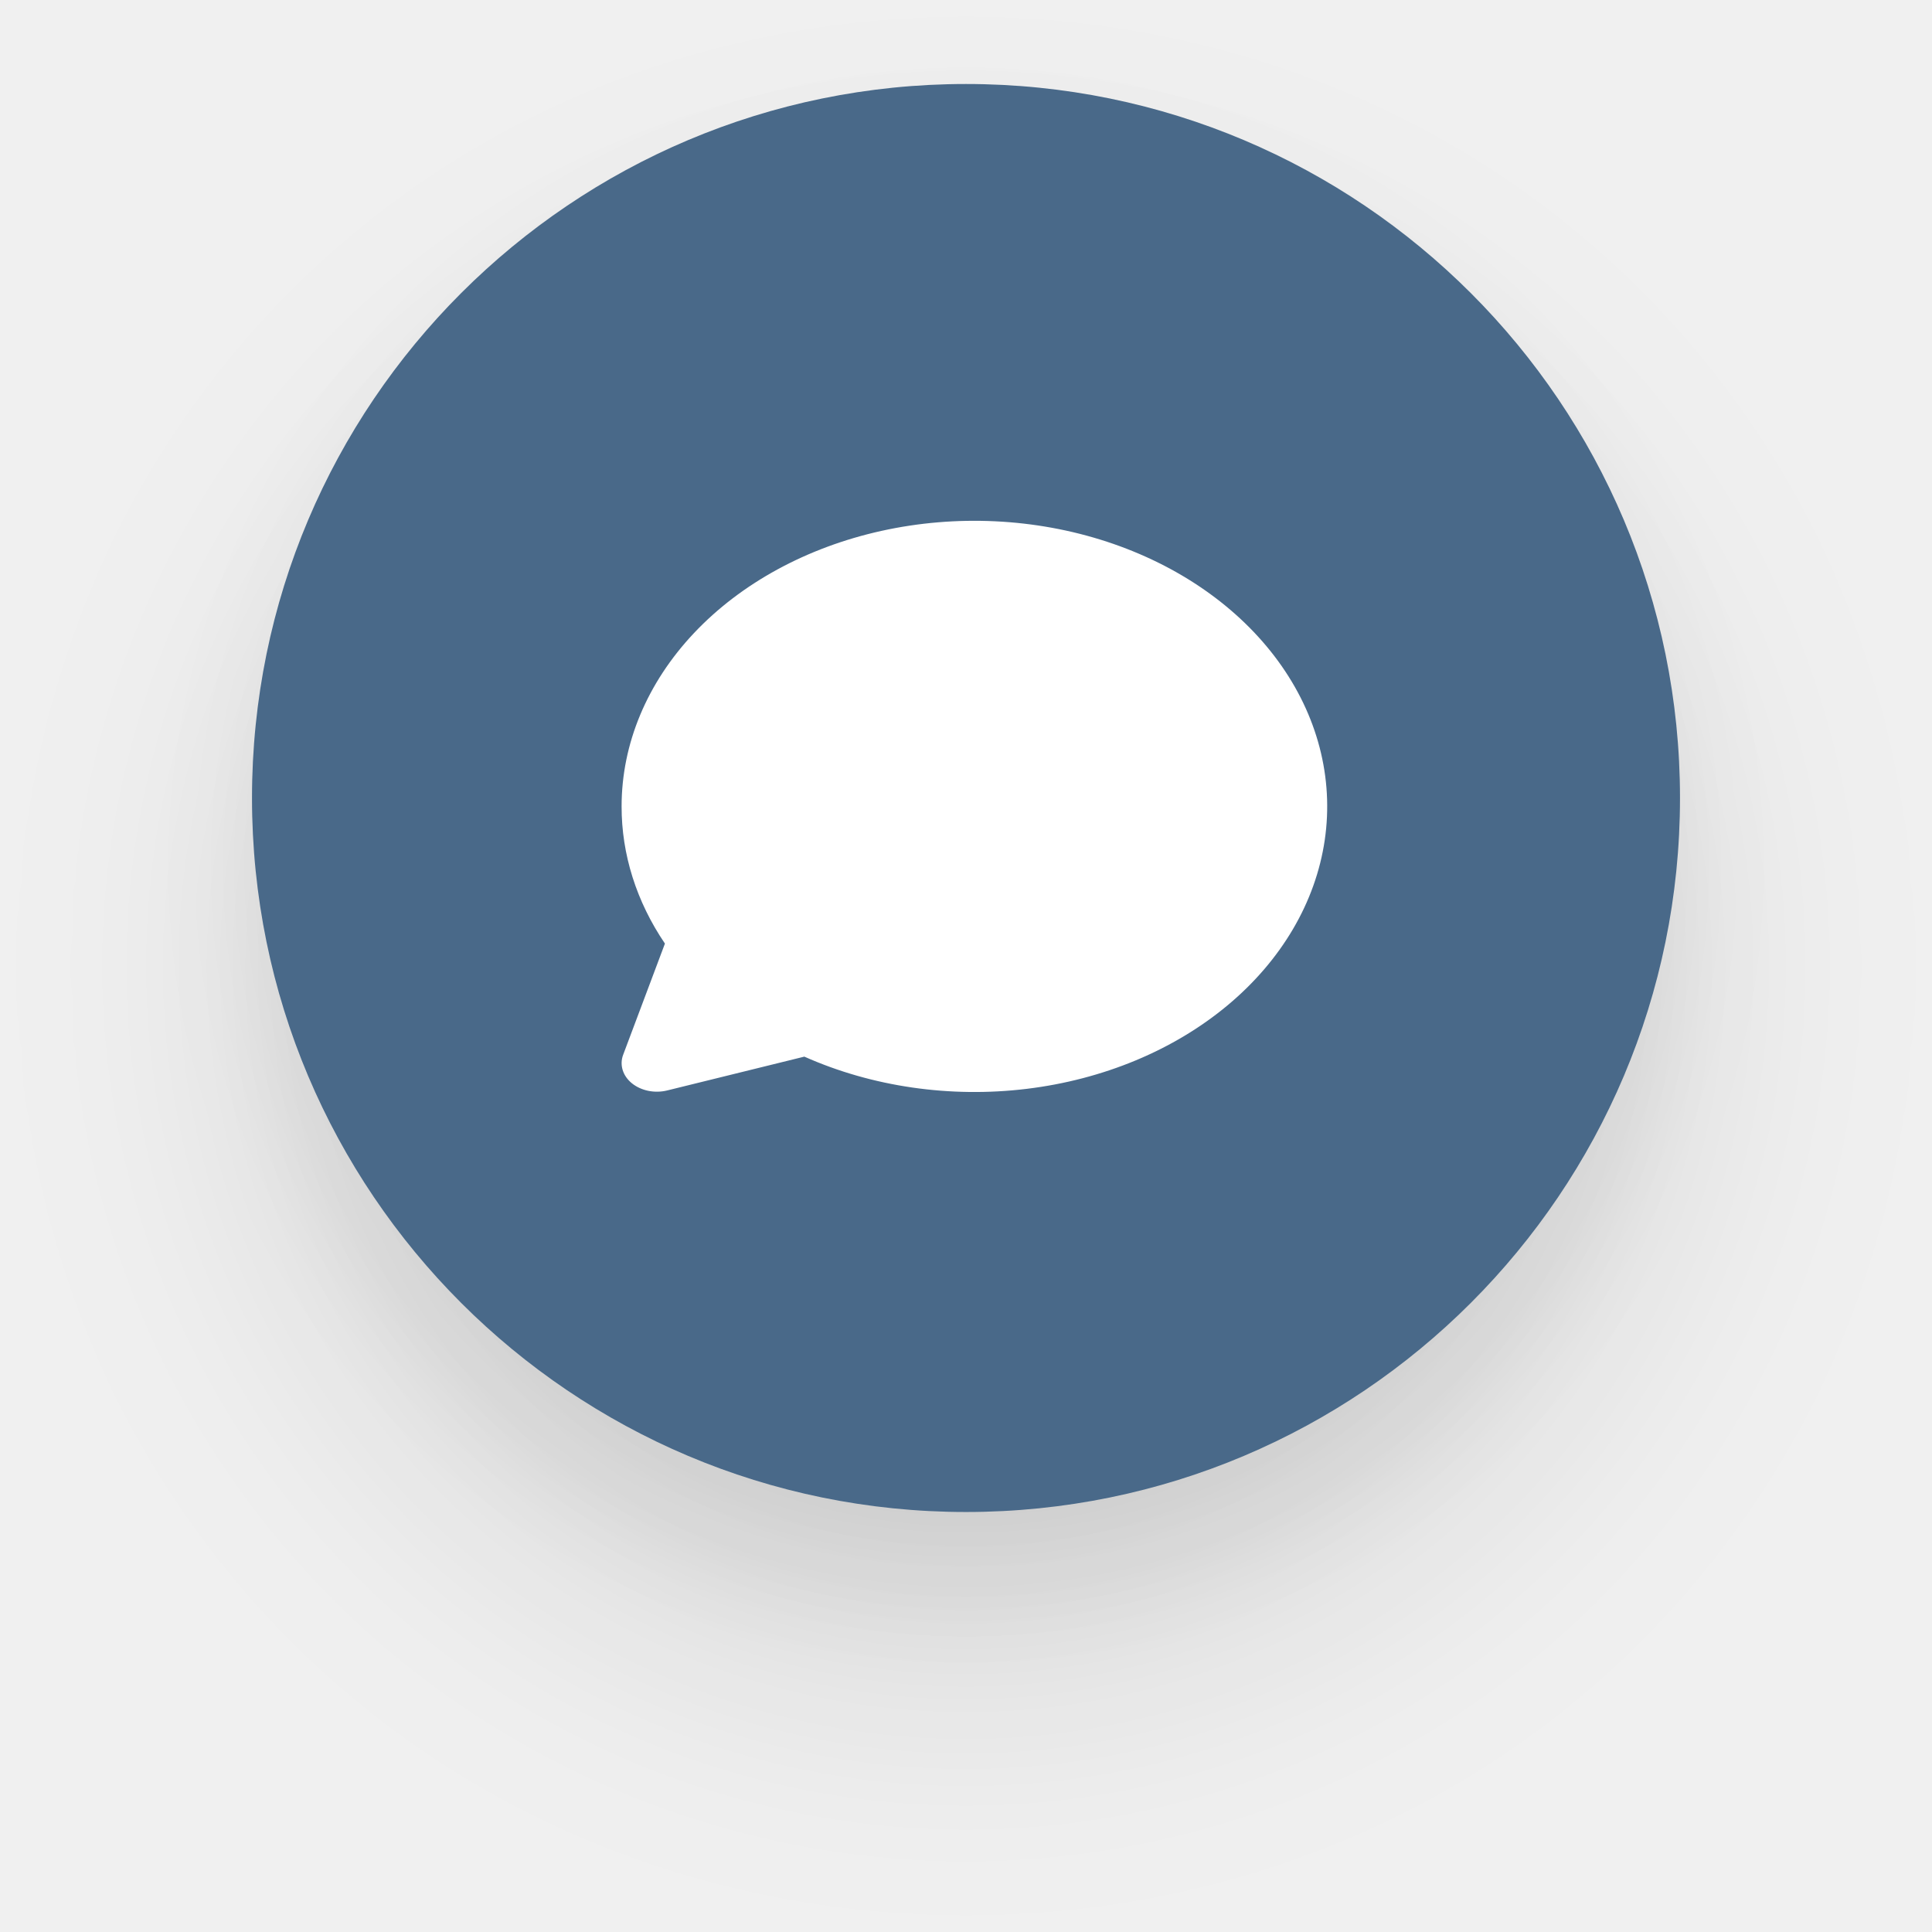
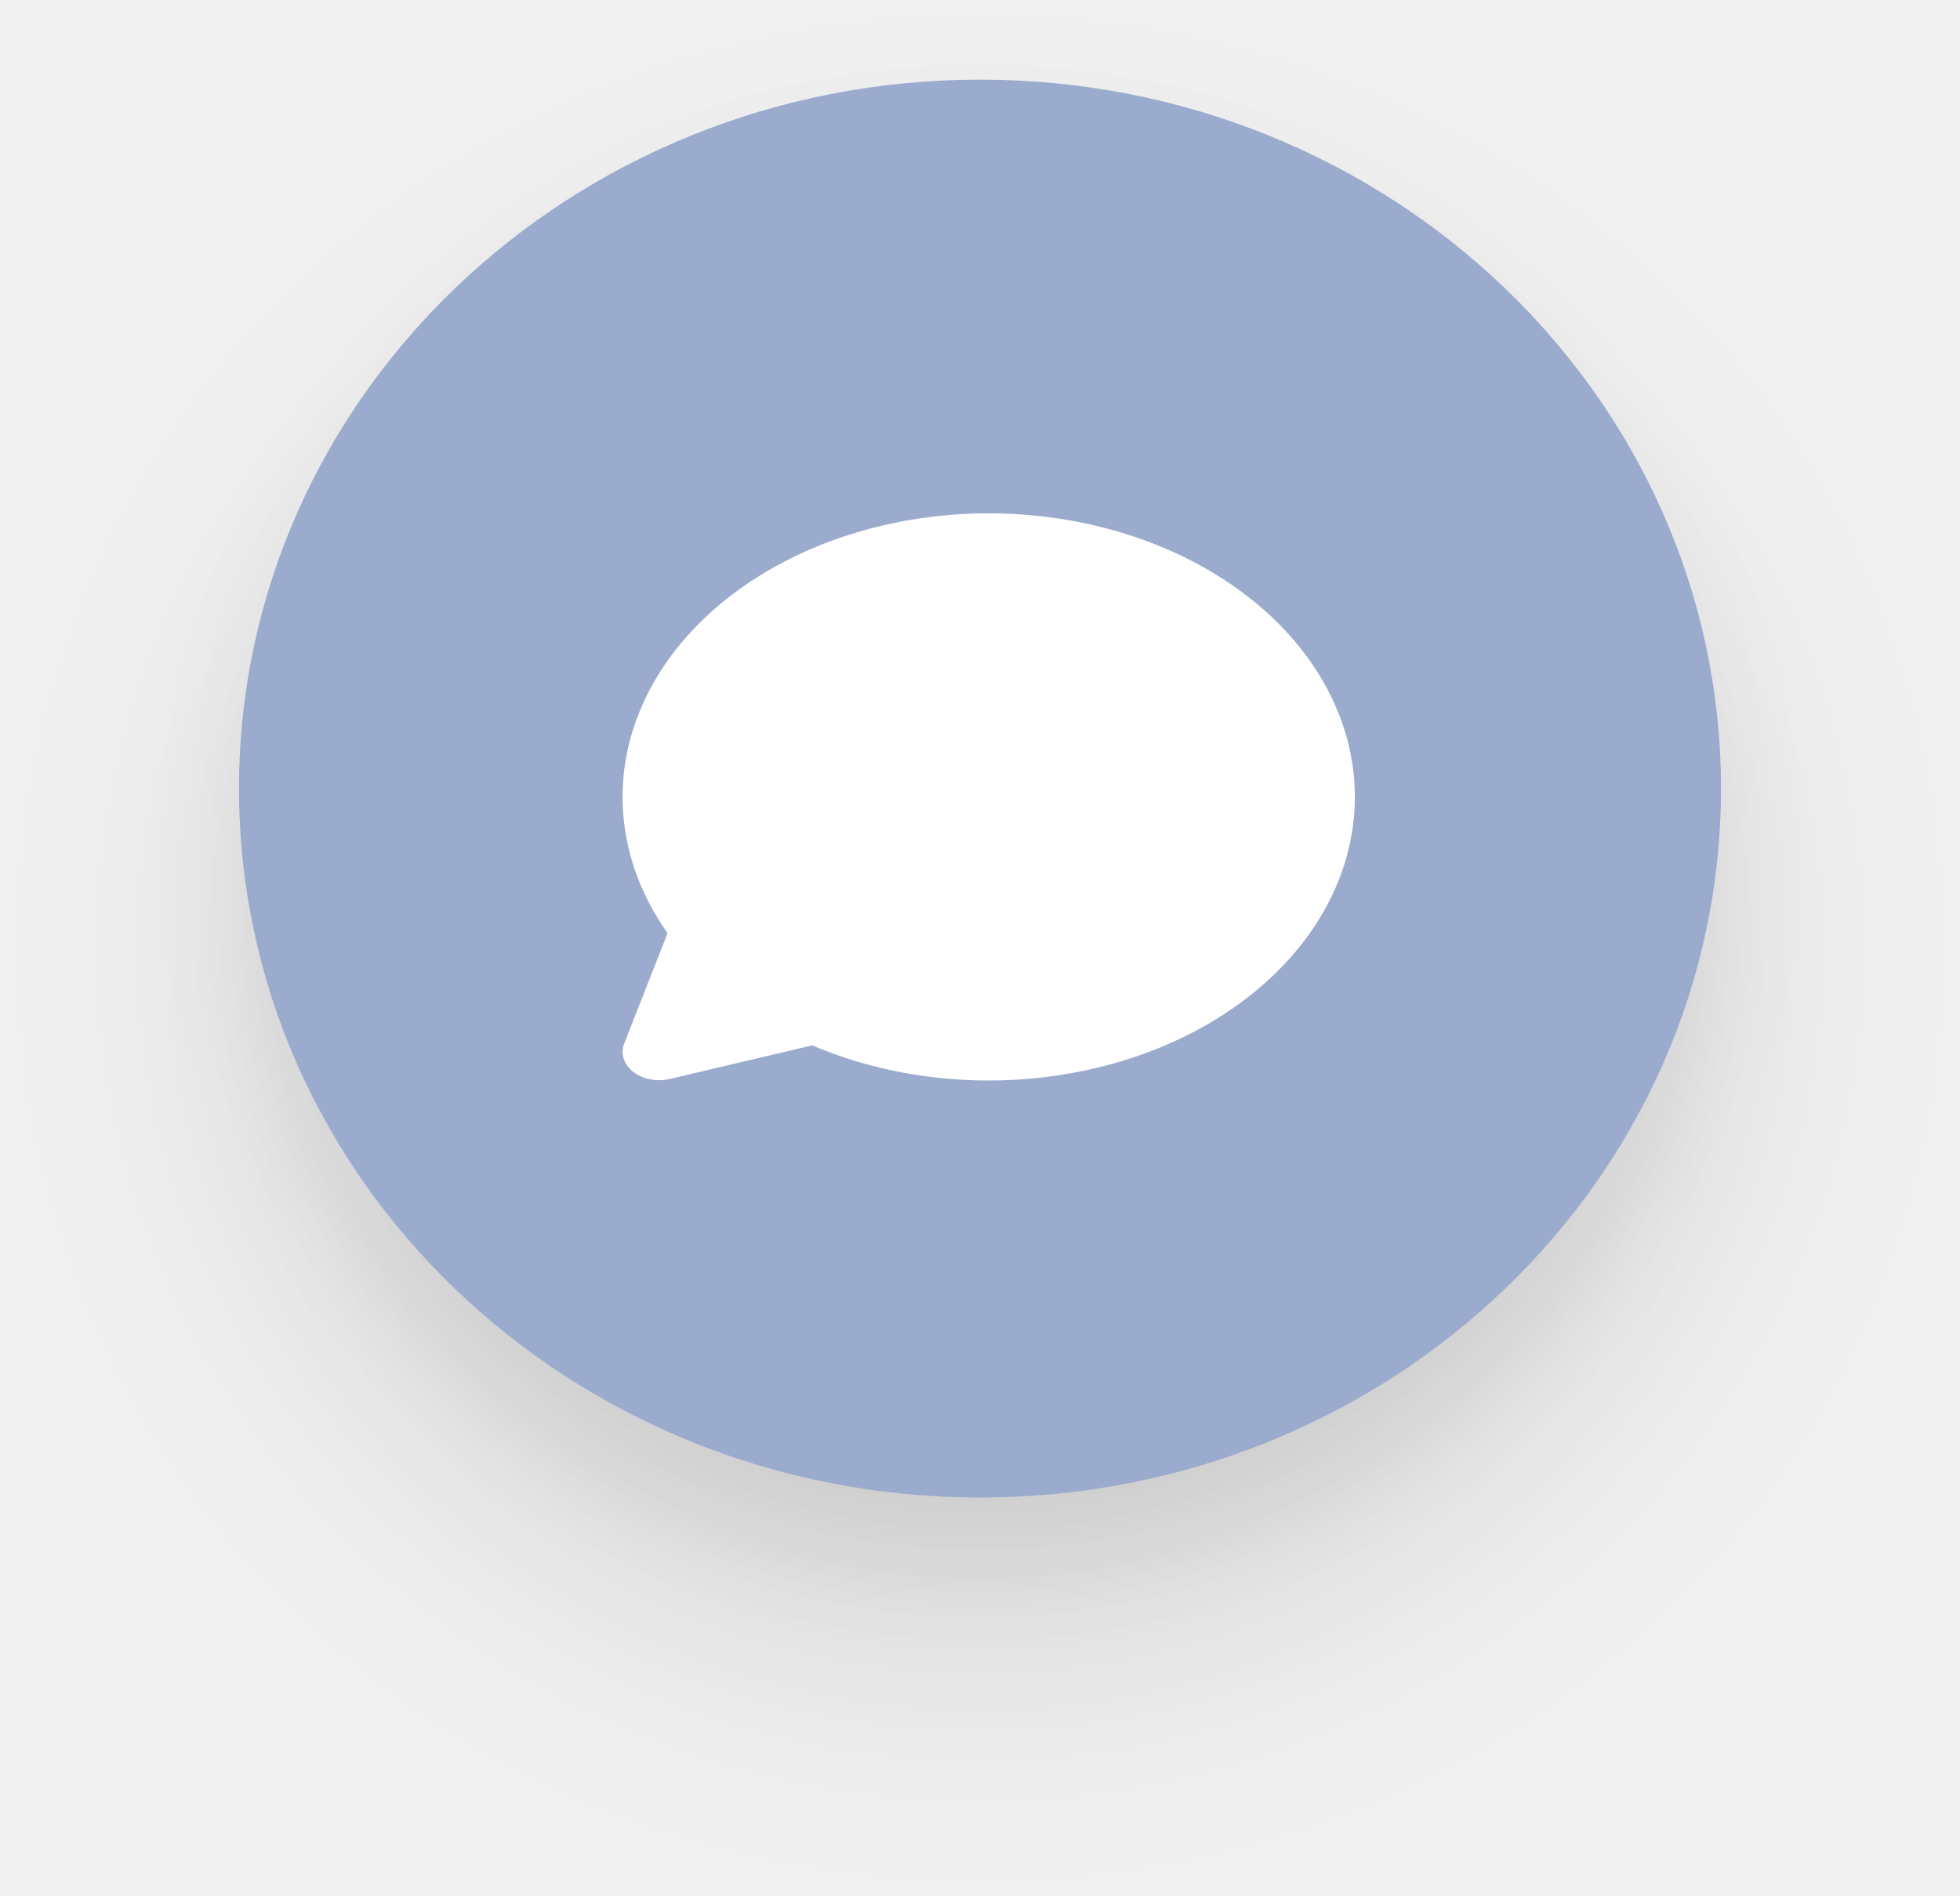
- <svg xmlns="http://www.w3.org/2000/svg" width="115" height="115" viewBox="0 0 115 115" fill="none">
-   <g filter="url(#filter0_dd_133_72)">
-     <circle cx="57.5" cy="47.5" r="42.5" fill="#496989" />
+ <svg xmlns="http://www.w3.org/2000/svg" width="123" height="119" viewBox="0 0 123 119" fill="none">
+   <g filter="url(#filter0_dd_62_25)">
+     <ellipse cx="61.5" cy="49.5" rx="46.5" ry="44.5" fill="#9BABCE" />
  </g>
-   <path d="M41.309 37.683C38.515 40.645 37.001 44.269 37 47.996C36.995 50.852 37.882 53.663 39.579 56.166L37.092 62.786C36.981 63.081 36.972 63.395 37.064 63.694C37.156 63.993 37.347 64.266 37.616 64.484C37.886 64.701 38.223 64.856 38.592 64.931C38.962 65.005 39.349 64.998 39.713 64.908L47.878 62.895C51.912 64.691 56.563 65.365 61.116 64.812C65.669 64.259 69.872 62.51 73.077 59.834C76.282 57.158 78.311 53.704 78.854 50.002C79.396 46.301 78.421 42.559 76.078 39.35C73.736 36.142 70.155 33.645 65.888 32.245C61.622 30.845 56.905 30.619 52.464 31.601C48.022 32.584 44.103 34.721 41.309 37.683Z" fill="white" />
+   <path d="M43.785 39.221C40.728 42.323 39.072 46.117 39.071 50.019C39.065 53.01 40.035 55.953 41.892 58.574L39.172 65.505C39.05 65.814 39.039 66.142 39.141 66.456C39.242 66.769 39.45 67.055 39.745 67.283C40.039 67.511 40.408 67.673 40.813 67.751C41.217 67.829 41.641 67.821 42.039 67.727L50.972 65.619C55.386 67.5 60.475 68.206 65.457 67.626C70.438 67.047 75.036 65.216 78.543 62.414C82.049 59.612 84.27 55.996 84.864 52.12C85.457 48.245 84.39 44.326 81.827 40.967C79.264 37.607 75.347 34.993 70.678 33.527C66.01 32.061 60.849 31.824 55.989 32.853C51.13 33.882 46.842 36.12 43.785 39.221Z" fill="white" />
  <defs>
-     <filter id="filter0_dd_133_72" x="0" y="0" width="115" height="115" filterUnits="userSpaceOnUse" color-interpolation-filters="sRGB">
+     <filter id="filter0_dd_62_25" x="0" y="0" width="123" height="119" filterUnits="userSpaceOnUse" color-interpolation-filters="sRGB">
      <feFlood flood-opacity="0" result="BackgroundImageFix" />
      <feColorMatrix in="SourceAlpha" type="matrix" values="0 0 0 0 0 0 0 0 0 0 0 0 0 0 0 0 0 0 127 0" result="hardAlpha" />
      <feOffset dy="4" />
      <feGaussianBlur stdDeviation="3" />
      <feColorMatrix type="matrix" values="0 0 0 0 0 0 0 0 0 0 0 0 0 0 0 0 0 0 0.05 0" />
-       <feBlend mode="normal" in2="BackgroundImageFix" result="effect1_dropShadow_133_72" />
+       <feBlend mode="normal" in2="BackgroundImageFix" result="effect1_dropShadow_62_25" />
      <feColorMatrix in="SourceAlpha" type="matrix" values="0 0 0 0 0 0 0 0 0 0 0 0 0 0 0 0 0 0 127 0" result="hardAlpha" />
      <feOffset dy="10" />
      <feGaussianBlur stdDeviation="7.5" />
      <feColorMatrix type="matrix" values="0 0 0 0 0 0 0 0 0 0 0 0 0 0 0 0 0 0 0.1 0" />
-       <feBlend mode="normal" in2="effect1_dropShadow_133_72" result="effect2_dropShadow_133_72" />
-       <feBlend mode="normal" in="SourceGraphic" in2="effect2_dropShadow_133_72" result="shape" />
+       <feBlend mode="normal" in2="effect1_dropShadow_62_25" result="effect2_dropShadow_62_25" />
+       <feBlend mode="normal" in="SourceGraphic" in2="effect2_dropShadow_62_25" result="shape" />
    </filter>
  </defs>
</svg>
